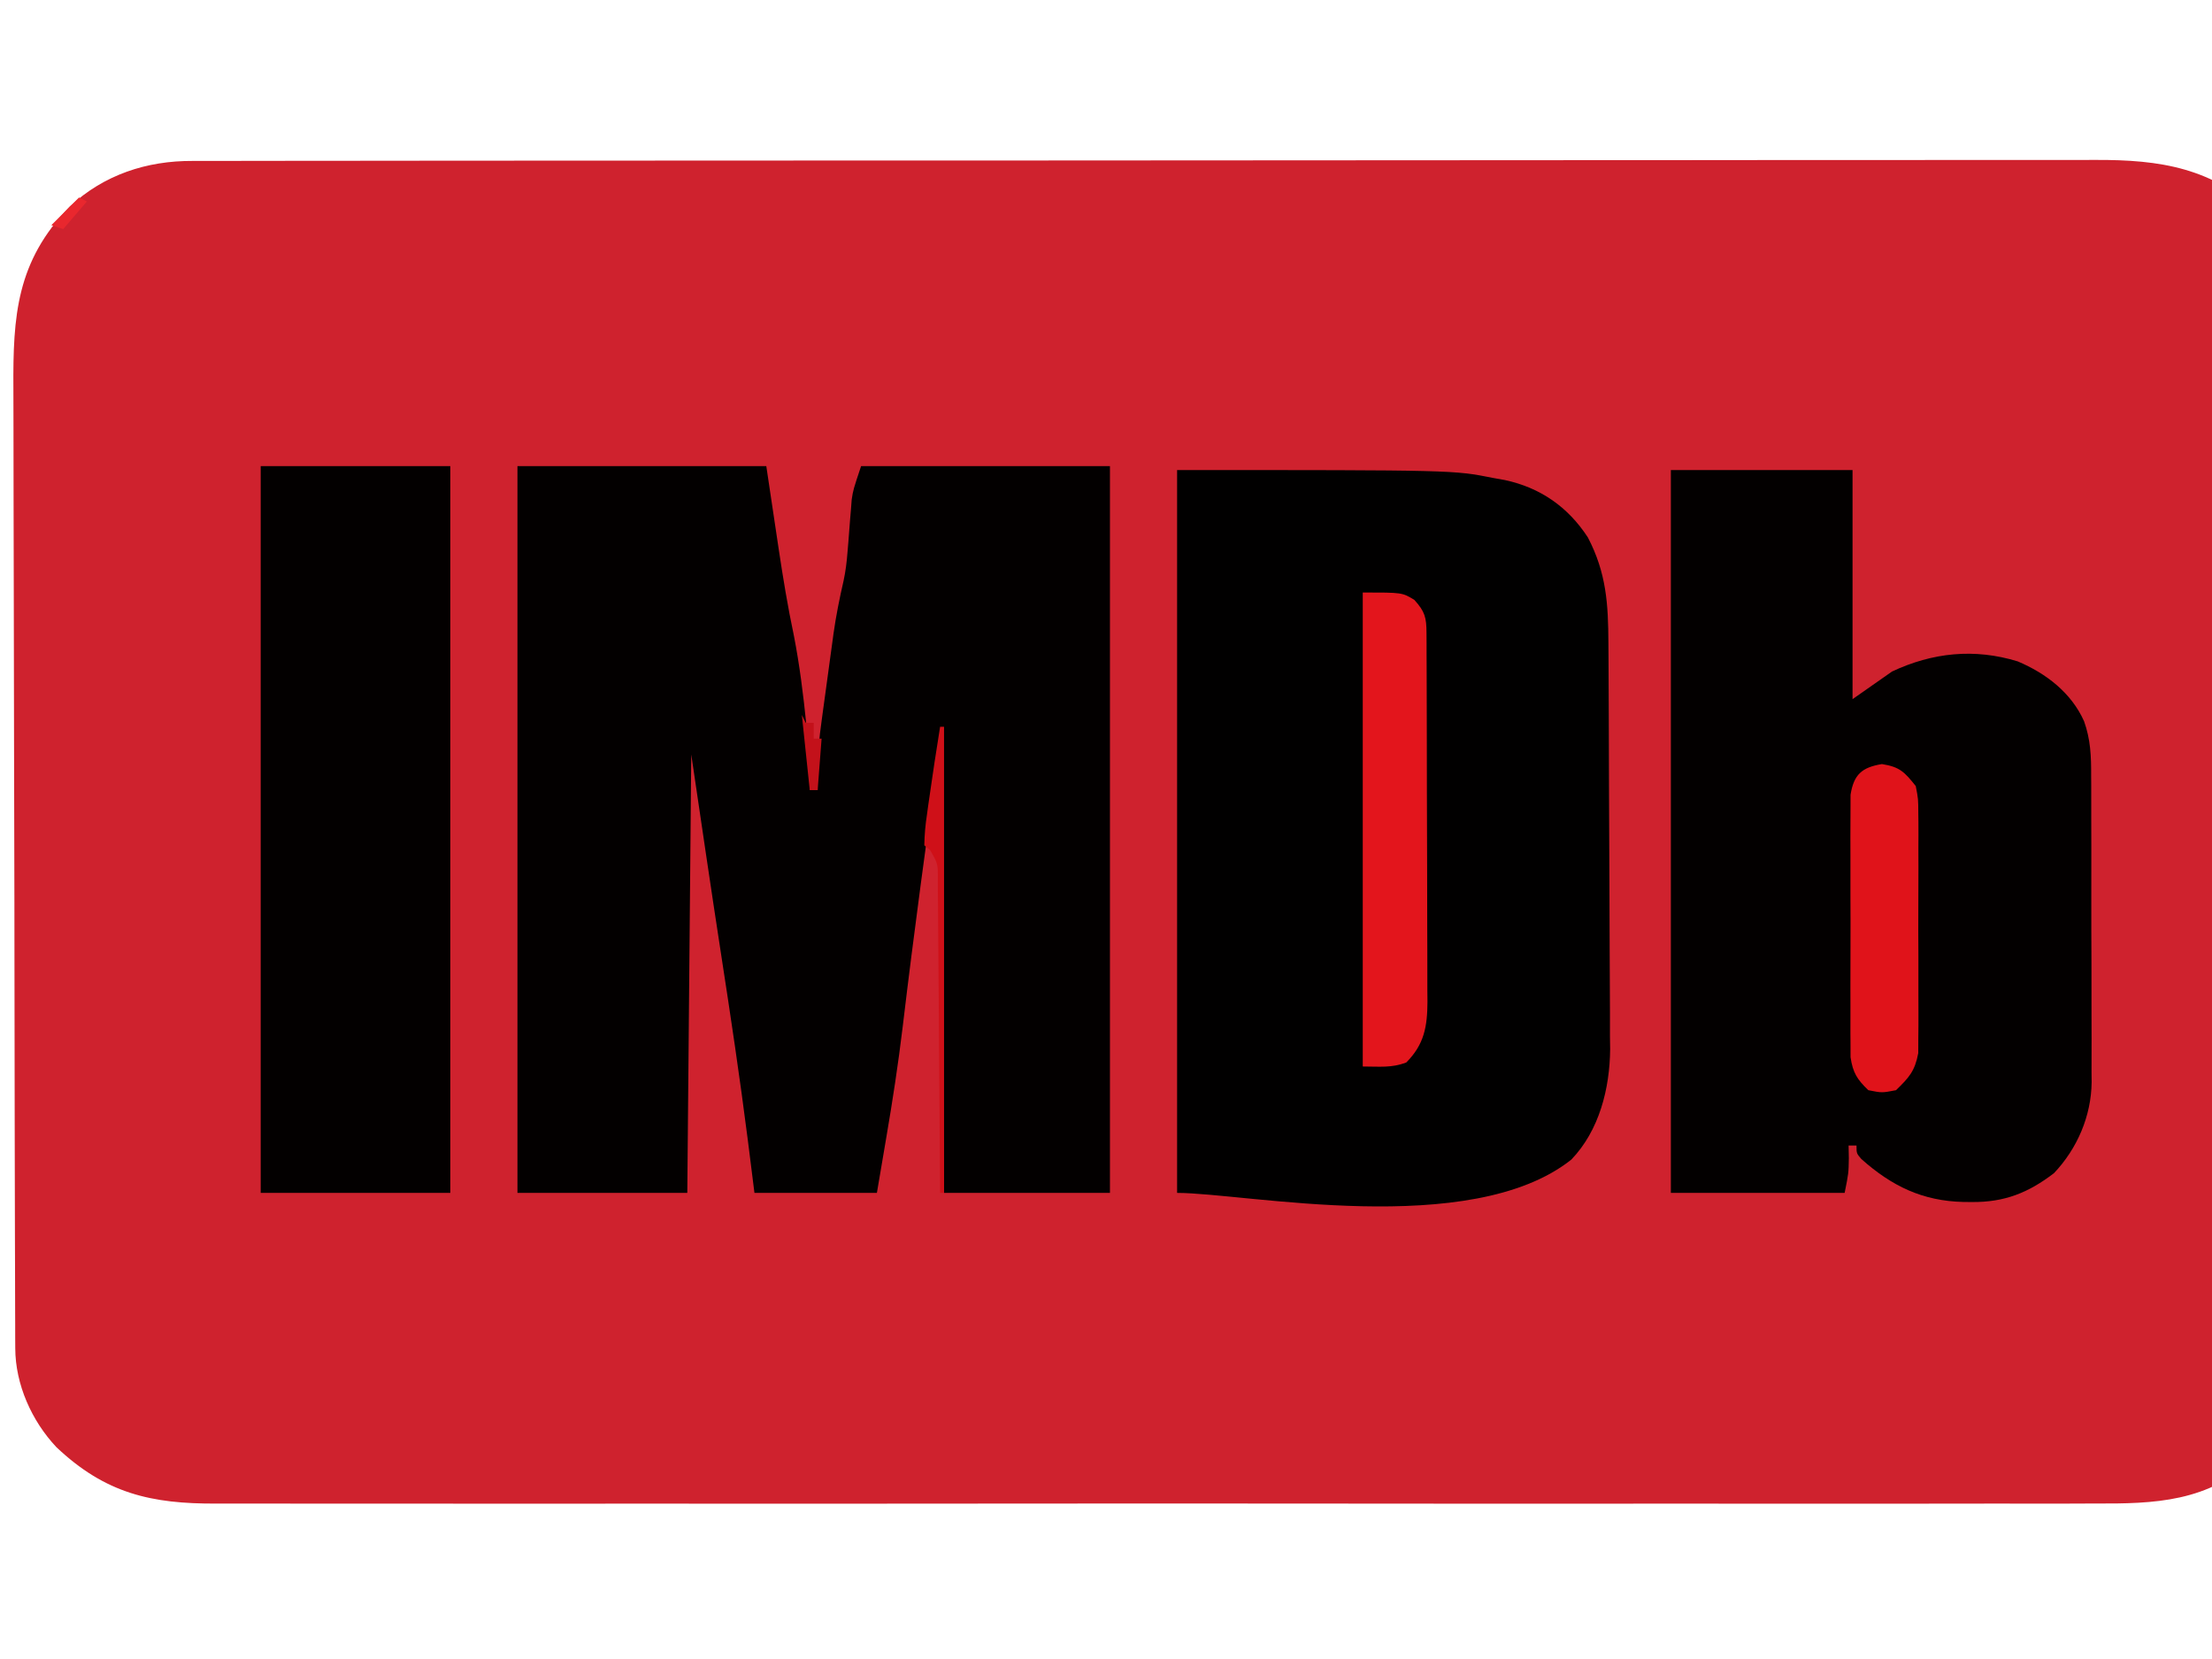
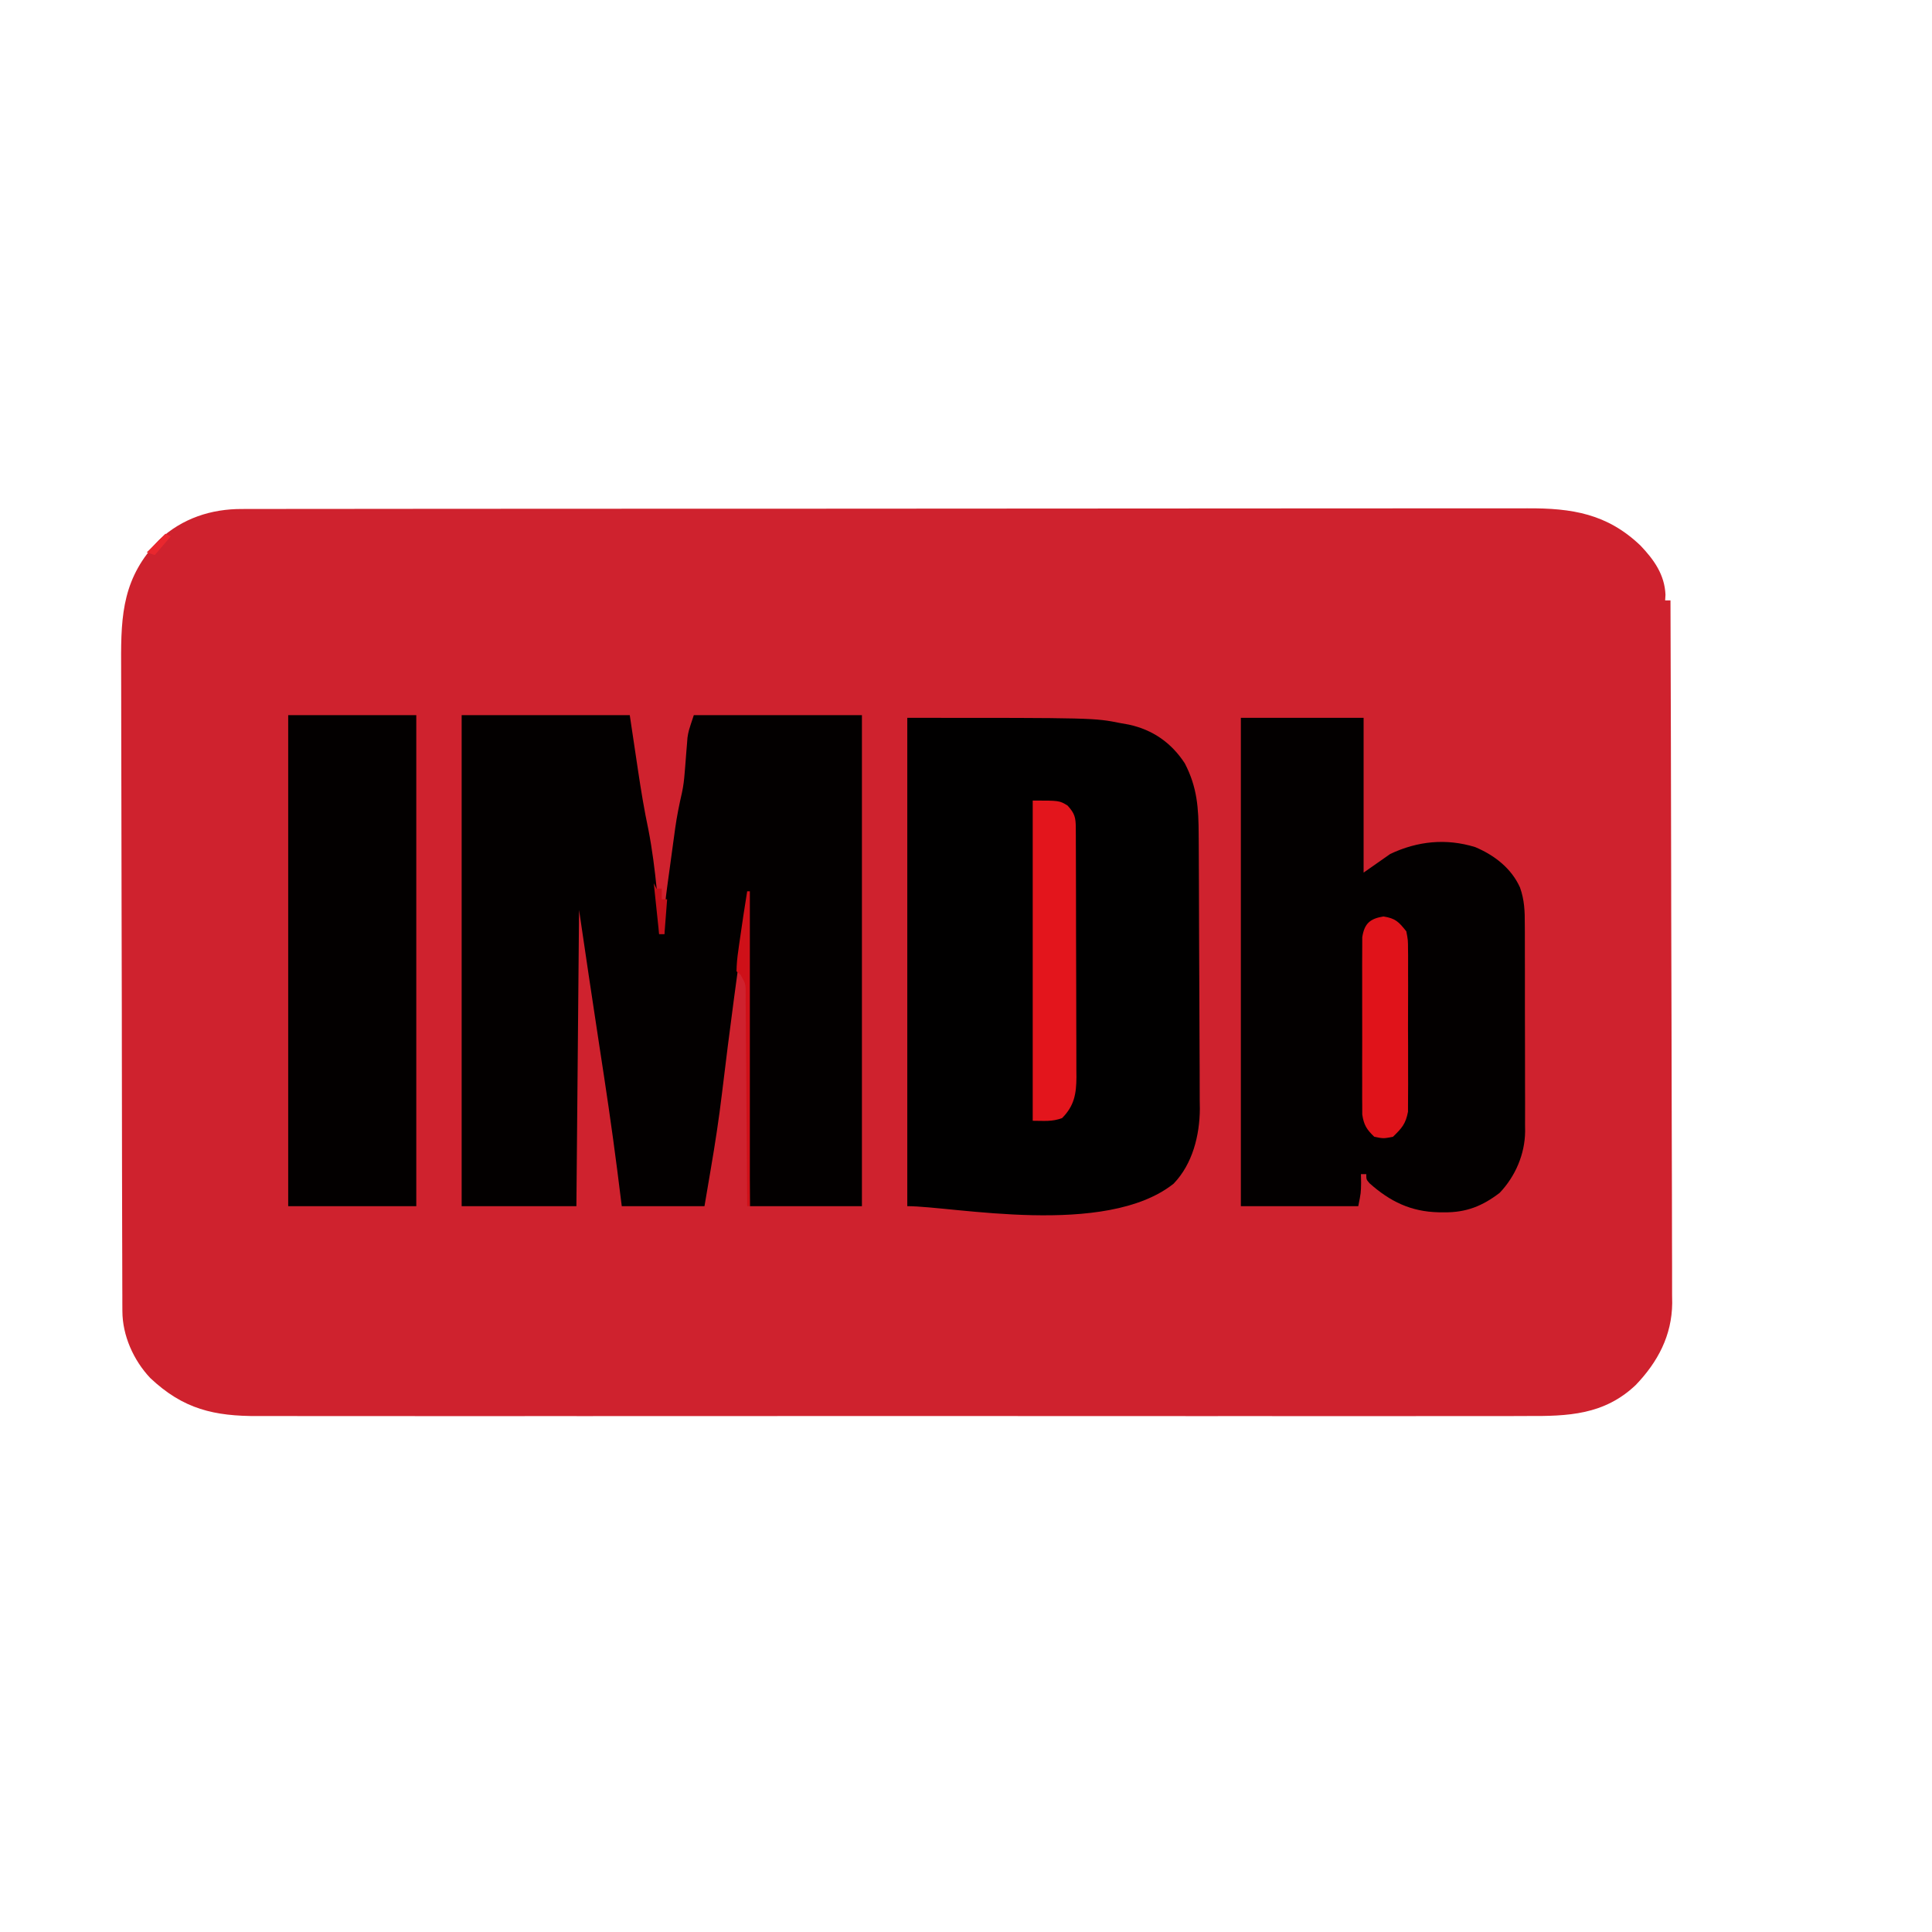
- <svg xmlns="http://www.w3.org/2000/svg" version="1.1" viewBox="1490 150 560 420" width="560" height="420">
+ <svg xmlns="http://www.w3.org/2000/svg" version="1.1" viewBox="1448 0 724 724" width="724" height="724">
  <path d="M0 0 C1.289 -0.005 1.289 -0.005 2.605 -0.011 C5.481 -0.02 8.357 -0.015 11.234 -0.01 C13.319 -0.014 15.403 -0.018 17.488 -0.024 C23.214 -0.036 28.94 -0.036 34.666 -0.033 C40.843 -0.033 47.02 -0.044 53.196 -0.054 C65.297 -0.07 77.397 -0.076 89.498 -0.077 C99.334 -0.078 109.17 -0.082 119.006 -0.088 C121.839 -0.09 124.672 -0.092 127.504 -0.094 C128.208 -0.094 128.913 -0.094 129.638 -0.095 C149.444 -0.107 169.25 -0.115 189.056 -0.114 C190.176 -0.114 190.176 -0.114 191.318 -0.114 C195.102 -0.114 198.886 -0.114 202.669 -0.114 C203.797 -0.114 203.797 -0.114 204.947 -0.113 C206.466 -0.113 207.986 -0.113 209.506 -0.113 C233.144 -0.112 256.783 -0.127 280.422 -0.154 C306.988 -0.185 333.555 -0.202 360.121 -0.2 C362.955 -0.2 365.789 -0.2 368.624 -0.2 C369.321 -0.2 370.019 -0.2 370.738 -0.2 C381.956 -0.2 393.175 -0.213 404.393 -0.23 C415.673 -0.247 426.952 -0.249 438.232 -0.236 C444.34 -0.229 450.448 -0.229 456.556 -0.246 C462.151 -0.262 467.746 -0.259 473.342 -0.242 C475.362 -0.239 477.382 -0.242 479.402 -0.254 C496.042 -0.339 510.308 1.38 523.212 13.136 C529.188 19.511 534.265 28.014 534.284 36.909 C534.288 37.87 534.293 38.831 534.297 39.822 C534.297 41.409 534.297 41.409 534.297 43.029 C534.3 44.151 534.304 45.274 534.308 46.43 C534.319 50.212 534.323 53.994 534.327 57.775 C534.332 60.478 534.339 63.182 534.346 65.885 C534.366 74.013 534.376 82.141 534.385 90.269 C534.39 94.098 534.395 97.926 534.4 101.755 C534.417 114.484 534.432 127.214 534.439 139.943 C534.441 143.247 534.443 146.551 534.445 149.854 C534.445 150.675 534.446 151.496 534.446 152.342 C534.454 165.637 534.48 178.932 534.512 192.226 C534.545 205.879 534.563 219.532 534.567 233.185 C534.569 240.849 534.577 248.513 534.603 256.178 C534.625 262.706 534.633 269.235 534.623 275.764 C534.619 279.093 534.623 282.421 534.64 285.75 C534.658 289.366 534.65 292.981 534.637 296.597 C534.654 298.161 534.654 298.161 534.671 299.757 C534.569 311.343 530.183 320.016 522.15 328.257 C518.989 330.958 515.801 333.268 512.15 335.257 C511.575 335.591 511 335.924 510.407 336.268 C501.315 340.741 491.353 339.815 481.476 339.772 C479.352 339.777 477.228 339.784 475.103 339.793 C469.277 339.812 463.451 339.805 457.625 339.795 C451.337 339.788 445.05 339.804 438.762 339.817 C427.159 339.837 415.557 339.839 403.955 339.832 C393.235 339.825 382.515 339.824 371.794 339.831 C370.355 339.832 368.917 339.833 367.478 339.834 C365.309 339.836 363.141 339.837 360.973 339.838 C340.817 339.851 320.662 339.856 300.507 339.845 C299.368 339.844 299.368 339.844 298.205 339.844 C292.038 339.84 285.871 339.836 279.703 339.832 C255.648 339.817 231.593 339.826 207.537 339.854 C180.499 339.886 153.462 339.901 126.424 339.89 C123.54 339.889 120.656 339.888 117.772 339.887 C117.062 339.887 116.352 339.887 115.621 339.887 C104.91 339.883 94.199 339.893 83.489 339.908 C71.305 339.926 59.122 339.926 46.939 339.903 C40.724 339.892 34.509 339.889 28.294 339.907 C22.601 339.924 16.91 339.918 11.217 339.893 C9.161 339.888 7.104 339.892 5.048 339.904 C-8.515 339.983 -19.941 338.972 -30.968 330.136 C-41.256 319.869 -46.126 308.301 -46.256 293.864 C-46.25 292.881 -46.244 291.898 -46.238 290.886 C-46.246 289.268 -46.246 289.268 -46.254 287.618 C-46.269 284.039 -46.262 280.461 -46.255 276.883 C-46.26 274.303 -46.267 271.723 -46.275 269.143 C-46.292 262.883 -46.293 256.624 -46.288 250.364 C-46.284 245.272 -46.286 240.18 -46.291 235.088 C-46.292 234.361 -46.292 233.634 -46.293 232.885 C-46.295 231.407 -46.296 229.93 -46.298 228.453 C-46.311 214.624 -46.306 200.796 -46.295 186.967 C-46.285 174.342 -46.298 161.717 -46.321 149.091 C-46.346 136.098 -46.355 123.105 -46.349 110.111 C-46.345 102.828 -46.347 95.545 -46.365 88.262 C-46.381 81.412 -46.377 74.562 -46.358 67.711 C-46.354 65.205 -46.357 62.698 -46.368 60.192 C-46.438 41.924 -46.192 26.283 -32.972 12.265 C-23.67 3.508 -12.57 -0.066 0 0 Z " fill="#31AA49" transform="translate(143.8505,190.7427)" />
  <path d="M0 0 C0.862 -0.004 1.724 -0.007 2.613 -0.011 C5.504 -0.02 8.394 -0.015 11.285 -0.01 C13.378 -0.014 15.471 -0.018 17.564 -0.024 C23.317 -0.036 29.07 -0.036 34.823 -0.033 C41.027 -0.033 47.231 -0.044 53.435 -0.054 C65.591 -0.07 77.746 -0.076 89.902 -0.077 C99.783 -0.078 109.663 -0.082 119.544 -0.088 C122.389 -0.09 125.233 -0.092 128.078 -0.094 C128.785 -0.094 129.492 -0.094 130.221 -0.095 C150.113 -0.107 170.005 -0.115 189.897 -0.114 C191.022 -0.114 191.022 -0.114 192.169 -0.114 C195.97 -0.114 199.771 -0.114 203.572 -0.114 C204.327 -0.114 205.082 -0.113 205.859 -0.113 C207.386 -0.113 208.912 -0.113 210.439 -0.113 C234.185 -0.112 257.931 -0.127 281.677 -0.154 C308.36 -0.185 335.043 -0.202 361.725 -0.2 C364.572 -0.2 367.418 -0.2 370.264 -0.2 C370.965 -0.2 371.666 -0.2 372.388 -0.2 C383.657 -0.2 394.927 -0.213 406.197 -0.23 C417.527 -0.247 428.857 -0.249 440.187 -0.236 C446.324 -0.229 452.459 -0.229 458.596 -0.246 C464.216 -0.262 469.836 -0.259 475.456 -0.242 C477.486 -0.239 479.516 -0.242 481.547 -0.254 C498.263 -0.339 511.528 1.738 524.051 13.757 C529.095 19.07 533.036 24.605 533.364 32.132 C533.322 32.834 533.281 33.535 533.239 34.257 C533.899 34.257 534.559 34.257 535.239 34.257 C535.353 68.704 535.441 103.151 535.494 137.598 C535.5 141.668 535.507 145.739 535.513 149.809 C535.515 150.619 535.516 151.43 535.517 152.264 C535.539 165.371 535.578 178.477 535.624 191.583 C535.671 205.039 535.699 218.495 535.709 231.951 C535.716 240.249 535.737 248.547 535.778 256.844 C535.805 262.541 535.813 268.237 535.806 273.933 C535.803 277.216 535.81 280.498 535.835 283.781 C535.86 287.35 535.853 290.918 535.84 294.488 C535.862 296.023 535.862 296.023 535.884 297.589 C535.76 309.726 530.518 319.607 522.239 328.257 C510.363 339.538 496.804 339.984 481.363 339.892 C479.241 339.898 477.119 339.906 474.997 339.916 C469.187 339.937 463.377 339.926 457.567 339.911 C451.292 339.9 445.018 339.917 438.744 339.931 C427.171 339.952 415.597 339.95 404.024 339.936 C393.331 339.924 382.639 339.92 371.946 339.926 C370.881 339.927 370.881 339.927 369.794 339.928 C366.912 339.929 364.029 339.931 361.147 339.932 C334.123 339.948 307.099 339.934 280.075 339.907 C256.079 339.883 232.084 339.885 208.089 339.909 C181.114 339.936 154.138 339.947 127.163 339.931 C124.285 339.929 121.408 339.928 118.531 339.926 C117.823 339.926 117.115 339.926 116.385 339.925 C105.7 339.919 95.016 339.926 84.331 339.939 C72.179 339.953 60.027 339.949 47.875 339.922 C41.676 339.909 35.477 339.904 29.278 339.921 C23.601 339.936 17.924 339.927 12.247 339.901 C10.196 339.895 8.145 339.898 6.094 339.91 C-10.474 340.001 -22.088 337.346 -34.472 325.64 C-40.738 318.993 -44.872 309.745 -44.898 300.585 C-44.904 299.644 -44.909 298.704 -44.914 297.735 C-44.914 296.705 -44.915 295.675 -44.915 294.613 C-44.92 293.517 -44.924 292.42 -44.929 291.29 C-44.942 287.601 -44.948 283.913 -44.954 280.224 C-44.962 277.585 -44.97 274.945 -44.979 272.306 C-45.004 264.374 -45.018 256.442 -45.031 248.51 C-45.035 246.269 -45.039 244.027 -45.043 241.785 C-45.068 227.854 -45.09 213.923 -45.103 199.991 C-45.106 196.765 -45.109 193.539 -45.112 190.313 C-45.112 189.511 -45.113 188.71 -45.114 187.883 C-45.126 174.908 -45.16 161.932 -45.201 148.956 C-45.244 135.623 -45.267 122.29 -45.273 108.957 C-45.276 101.475 -45.288 93.994 -45.321 86.512 C-45.349 80.138 -45.36 73.764 -45.348 67.389 C-45.343 64.141 -45.349 60.893 -45.371 57.644 C-45.49 39.099 -44.578 25.465 -31.109 11.55 C-22.452 3.505 -11.645 -0.06 0 0 Z " fill="#CF222E" transform="translate(1538.761,190.7427)" />
  <path d="M0 0 C1.283 -0.004 1.283 -0.004 2.593 -0.007 C5.468 -0.014 8.342 -0.013 11.217 -0.013 C13.296 -0.016 15.375 -0.02 17.454 -0.024 C23.173 -0.034 28.892 -0.038 34.611 -0.04 C40.777 -0.044 46.943 -0.054 53.109 -0.063 C67.298 -0.082 81.487 -0.092 95.675 -0.1 C102.689 -0.104 109.703 -0.11 116.717 -0.115 C140.732 -0.133 164.747 -0.148 188.762 -0.155 C190.269 -0.156 191.776 -0.156 193.284 -0.157 C194.031 -0.157 194.779 -0.157 195.549 -0.157 C199.335 -0.159 203.122 -0.16 206.909 -0.161 C208.036 -0.161 208.036 -0.161 209.186 -0.162 C233.549 -0.17 257.911 -0.193 282.274 -0.226 C308.039 -0.26 333.805 -0.28 359.57 -0.283 C362.4 -0.283 365.23 -0.284 368.06 -0.284 C368.756 -0.284 369.453 -0.284 370.171 -0.285 C381.373 -0.287 392.574 -0.303 403.776 -0.323 C415.04 -0.343 426.304 -0.348 437.569 -0.339 C443.668 -0.335 449.768 -0.337 455.868 -0.356 C461.456 -0.374 467.044 -0.373 472.632 -0.357 C474.65 -0.355 476.667 -0.359 478.685 -0.371 C496.476 -0.469 509.844 1.869 523.224 14.509 C526.971 18.387 529.45 22.134 531.411 27.134 C531.752 27.898 532.092 28.663 532.442 29.45 C533.428 32.181 533.663 34.121 533.666 37.006 C533.672 37.966 533.677 38.925 533.683 39.914 C533.68 40.96 533.676 42.006 533.672 43.084 C533.676 44.201 533.68 45.319 533.684 46.47 C533.694 50.223 533.69 53.975 533.686 57.727 C533.69 60.414 533.695 63.102 533.701 65.789 C533.714 72.336 533.716 78.882 533.714 85.429 C533.712 90.751 533.714 96.073 533.718 101.395 C533.718 102.152 533.719 102.91 533.72 103.69 C533.721 105.229 533.722 106.768 533.723 108.307 C533.734 122.74 533.732 137.173 533.726 151.606 C533.721 164.805 533.732 178.003 533.751 191.202 C533.77 204.758 533.779 218.314 533.775 231.87 C533.773 239.479 533.775 247.088 533.79 254.698 C533.801 261.176 533.803 267.655 533.791 274.134 C533.785 277.439 533.785 280.743 533.796 284.047 C533.806 287.633 533.798 291.218 533.785 294.804 C533.793 295.843 533.8 296.883 533.808 297.953 C533.719 309.812 528.724 319.798 520.661 328.447 C512.61 336.082 502.6 339.447 491.692 339.391 C490.387 339.397 490.387 339.397 489.056 339.402 C486.134 339.411 483.211 339.407 480.288 339.402 C478.175 339.405 476.062 339.41 473.948 339.415 C468.134 339.428 462.32 339.427 456.506 339.425 C450.237 339.425 443.969 339.436 437.701 339.445 C425.418 339.462 413.135 339.467 400.852 339.468 C390.868 339.469 380.885 339.473 370.901 339.48 C368.027 339.482 365.154 339.483 362.28 339.485 C361.566 339.486 360.851 339.486 360.115 339.486 C340.02 339.499 319.924 339.507 299.828 339.506 C299.07 339.506 298.312 339.506 297.532 339.506 C293.691 339.505 289.851 339.505 286.01 339.505 C285.247 339.505 284.485 339.505 283.699 339.505 C282.156 339.505 280.614 339.505 279.071 339.505 C255.077 339.503 231.083 339.518 207.089 339.546 C180.131 339.577 153.174 339.594 126.216 339.592 C123.341 339.592 120.466 339.592 117.591 339.592 C116.883 339.592 116.175 339.592 115.445 339.592 C104.057 339.591 92.669 339.604 81.282 339.621 C69.834 339.638 58.386 339.64 46.938 339.627 C40.737 339.621 34.536 339.621 28.335 339.638 C22.657 339.654 16.979 339.651 11.301 339.633 C9.249 339.63 7.196 339.634 5.144 339.645 C-9.903 339.721 -21.758 338.39 -33.589 328.134 C-40.38 320.901 -45.701 312.497 -45.723 302.375 C-45.727 301.415 -45.732 300.456 -45.736 299.467 C-45.736 298.415 -45.736 297.364 -45.736 296.28 C-45.74 295.161 -45.743 294.042 -45.747 292.888 C-45.758 289.124 -45.762 285.359 -45.766 281.595 C-45.772 278.901 -45.779 276.207 -45.786 273.514 C-45.805 265.42 -45.815 257.327 -45.824 249.233 C-45.829 245.42 -45.834 241.607 -45.839 237.794 C-45.856 225.115 -45.871 212.436 -45.878 199.757 C-45.88 196.468 -45.882 193.178 -45.884 189.889 C-45.884 189.072 -45.885 188.254 -45.885 187.412 C-45.894 174.172 -45.919 160.932 -45.951 147.693 C-45.985 134.094 -46.003 120.495 -46.006 106.896 C-46.008 99.264 -46.017 91.631 -46.042 83.998 C-46.064 77.497 -46.072 70.996 -46.062 64.494 C-46.058 61.18 -46.062 57.865 -46.079 54.551 C-46.097 50.95 -46.09 47.35 -46.076 43.75 C-46.087 42.712 -46.098 41.674 -46.11 40.604 C-46.013 29.62 -42.082 21.086 -34.589 13.134 C-24.269 3.369 -14.064 -0.026 0 0 Z " fill="#F7C216" transform="translate(842.5887,190.8658)" />
  <path d="M0 0 C21.12 0 42.24 0 64 0 C69.855 36.304 69.855 36.304 71.941 51.753 C72.325 54.589 72.718 57.423 73.111 60.258 C73.363 62.099 73.613 63.94 73.863 65.781 C74.037 67.025 74.037 67.025 74.213 68.294 C74.829 72.91 75.113 77.343 75 82 C75.66 82 76.32 82 77 82 C77.026 81.144 77.052 80.288 77.078 79.406 C77.531 69.122 78.649 58.957 79.938 48.75 C80.023 48.07 80.108 47.391 80.196 46.69 C81.322 37.769 82.61 28.884 84 20 C84.99 13.4 85.98 6.8 87 0 C108.12 0 129.24 0 151 0 C151 60.72 151 121.44 151 184 C136.81 184 122.62 184 108 184 C107.67 147.37 107.34 110.74 107 73 C105.577 83.189 104.154 93.377 102.688 103.875 C102.245 107.032 101.802 110.189 101.346 113.441 C100.984 116.041 100.622 118.642 100.262 121.242 C100.166 121.932 100.07 122.622 99.972 123.333 C98.458 134.281 97.1 145.238 95.916 156.228 C95.808 157.215 95.7 158.202 95.589 159.219 C95.498 160.076 95.408 160.932 95.315 161.814 C95 164 95 164 94 167 C93.54 170.454 93.135 173.908 92.75 177.371 C92.104 182.896 92.104 182.896 91 184 C88.781 184.088 86.56 184.107 84.34 184.098 C83.343 184.096 83.343 184.096 82.326 184.093 C80.197 184.088 78.067 184.075 75.938 184.062 C74.497 184.057 73.056 184.053 71.615 184.049 C68.077 184.038 64.538 184.021 61 184 C60.9 183.171 60.8 182.342 60.696 181.488 C60.307 178.294 59.911 175.101 59.511 171.909 C59.26 169.895 59.017 167.88 58.773 165.865 C57.818 158.175 56.585 150.588 55.086 142.984 C52.765 131.193 51.057 119.334 49.375 107.438 C48.925 104.278 48.473 101.119 48.019 97.96 C47.742 96.02 47.465 94.08 47.191 92.139 C46.232 85.402 45.12 78.718 44 72 C43.67 108.96 43.34 145.92 43 184 C28.81 184 14.62 184 0 184 C0 123.28 0 62.56 0 0 Z " fill="#000201" transform="translate(225,268)" />
  <path d="M0 0 C21.12 0 42.24 0 64 0 C64.495 5.94 64.495 5.94 65 12 C65.495 13.732 65.495 13.732 66 15.5 C67.194 19.68 67.419 23.657 67.723 27.98 C67.964 30.611 68.364 33.052 68.938 35.625 C69.985 40.41 70.499 45.197 71 50.062 C71.634 56.181 72.529 62.018 74 68 C74.388 70.33 74.701 72.657 75 75 C75.33 75 75.66 75 76 75 C76.423 71.936 76.847 68.872 77.27 65.807 C77.635 63.16 78.001 60.513 78.367 57.866 C79.189 51.919 80.009 45.972 80.793 40.02 C82.572 26.605 84.772 13.371 87 0 C107.79 0 128.58 0 150 0 C150 60.72 150 121.44 150 184 C136.14 184 122.28 184 108 184 C107.67 147.04 107.34 110.08 107 72 C106.01 79.26 105.02 86.52 104 94 C103.286 99.091 102.568 104.18 101.844 109.27 C101.555 111.304 101.267 113.339 100.979 115.373 C100.29 120.242 99.6 125.111 98.907 129.979 C98.32 134.096 97.737 138.214 97.156 142.332 C97.062 142.997 96.968 143.662 96.872 144.347 C95.403 154.768 94.084 165.201 92.925 175.662 C92.817 176.62 92.708 177.578 92.596 178.565 C92.504 179.402 92.412 180.24 92.318 181.102 C92 183 92 183 91 184 C88.781 184.088 86.56 184.107 84.34 184.098 C83.343 184.096 83.343 184.096 82.326 184.093 C80.197 184.088 78.067 184.075 75.938 184.062 C74.497 184.057 73.056 184.053 71.615 184.049 C68.077 184.038 64.538 184.021 61 184 C57.922 165.455 54.902 146.917 52.402 128.285 C51.069 118.376 49.574 108.498 48.027 98.621 C46.651 89.753 45.331 80.875 44 72 C43.67 108.96 43.34 145.92 43 184 C28.81 184 14.62 184 0 184 C0 123.28 0 62.56 0 0 Z " fill="#020100" transform="translate(923,268)" />
  <path d="M0 0 C20.79 0 41.58 0 63 0 C65.375 15.875 65.375 15.875 66.111 20.82 C67.226 28.254 68.437 35.645 70 43 C71.436 50.398 72.36 57.82 73.125 65.312 C73.213 66.161 73.3 67.009 73.391 67.882 C73.853 72.615 74.09 77.246 74 82 C74.66 82 75.32 82 76 82 C75.979 80.694 75.958 79.387 75.936 78.041 C75.938 73.401 76.379 68.933 77.023 64.344 C77.13 63.557 77.236 62.769 77.345 61.958 C77.569 60.308 77.797 58.657 78.026 57.007 C78.374 54.507 78.711 52.006 79.047 49.504 C79.268 47.888 79.489 46.272 79.711 44.656 C79.81 43.922 79.909 43.187 80.011 42.43 C80.648 37.9 81.541 33.485 82.564 29.028 C83.086 26.602 83.374 24.212 83.562 21.738 C83.675 20.401 83.675 20.401 83.789 19.037 C83.931 17.209 84.071 15.381 84.211 13.553 C84.286 12.665 84.36 11.778 84.438 10.863 C84.498 10.072 84.559 9.281 84.621 8.466 C85 6 85 6 87 0 C107.79 0 128.58 0 150 0 C150 60.72 150 121.44 150 184 C136.14 184 122.28 184 108 184 C107.67 146.38 107.34 108.76 107 70 C103.673 93.955 100.389 117.898 97.535 141.912 C96.406 151.325 94.973 160.655 93.375 170 C92.591 174.62 91.808 179.24 91 184 C80.77 184 70.54 184 60 184 C59.165 177.348 59.165 177.348 58.312 170.562 C56.309 154.858 53.972 139.213 51.551 123.568 C48.951 106.725 46.498 89.858 44 73 C43.67 109.63 43.34 146.26 43 184 C28.81 184 14.62 184 0 184 C0 123.28 0 62.56 0 0 Z " fill="#030000" transform="translate(1621,268)" />
  <path d="M0 0 C71.694 0 71.694 0 84 4 C85.305 4.398 85.305 4.398 86.637 4.805 C94.633 7.572 100.287 12.43 105.375 19.125 C111.829 32.452 110.423 48.308 110.363 62.664 C110.363 65.149 110.363 67.634 110.365 70.118 C110.365 75.304 110.354 80.49 110.336 85.676 C110.313 92.297 110.313 98.918 110.32 105.54 C110.323 110.663 110.316 115.787 110.307 120.91 C110.303 123.351 110.302 125.791 110.303 128.232 C110.304 131.65 110.291 135.068 110.275 138.487 C110.277 139.478 110.28 140.47 110.282 141.491 C110.195 153.183 109.008 164.737 101.316 174.035 C79.199 195.693 8.713 184 0 184 C0 123.28 0 62.56 0 0 Z " fill="#030200" transform="translate(1090,268)" />
  <path d="M0 0 C85.332 0 85.332 0 99.316 13.281 C108.783 22.945 109.148 33.697 109.161 46.62 C109.169 48.348 109.169 48.348 109.176 50.111 C109.191 53.911 109.198 57.712 109.203 61.512 C109.207 63.493 109.212 65.474 109.216 67.455 C109.228 72.973 109.235 78.492 109.239 84.011 C109.243 91.117 109.261 98.222 109.29 105.328 C109.312 110.843 109.322 116.357 109.323 121.872 C109.324 125.155 109.331 128.438 109.348 131.722 C109.365 135.392 109.363 139.062 109.356 142.733 C109.366 143.801 109.375 144.869 109.384 145.969 C109.331 155.713 108.199 165.637 101.727 173.32 C78.625 195.794 16.383 184 0 184 C0 123.28 0 62.56 0 0 Z " fill="#000100" transform="translate(393,268)" />
  <path d="M0 0 C70 0 70 0 80 2 C80.989 2.177 81.977 2.353 82.996 2.535 C91.969 4.473 98.952 9.329 103.988 17.047 C108.679 26.048 109.155 33.872 109.193 43.858 C109.205 45.642 109.205 45.642 109.218 47.462 C109.242 51.393 109.259 55.323 109.273 59.254 C109.279 60.614 109.284 61.974 109.29 63.334 C109.311 68.996 109.33 74.659 109.341 80.322 C109.357 88.401 109.391 96.48 109.448 104.559 C109.486 110.26 109.506 115.96 109.511 121.661 C109.515 125.056 109.527 128.45 109.559 131.845 C109.591 135.642 109.591 139.439 109.583 143.237 C109.6 144.34 109.616 145.443 109.633 146.58 C109.555 156.527 106.894 167.202 99.797 174.574 C74.288 194.815 17.228 183 0 183 C0 122.61 0 62.22 0 0 Z " fill="#010000" transform="translate(1788,269)" />
  <path d="M0 0 C15.18 0 30.36 0 46 0 C46 19.14 46 38.28 46 58 C49.3 55.69 52.6 53.38 56 51 C66.226 46.195 76.868 45.078 87.812 48.438 C95.02 51.486 101.369 56.368 104.606 63.576 C106.27 68.218 106.43 72.501 106.404 77.394 C106.411 78.298 106.418 79.201 106.425 80.132 C106.443 83.097 106.439 86.062 106.434 89.027 C106.438 91.102 106.443 93.176 106.449 95.251 C106.458 99.591 106.456 103.93 106.446 108.27 C106.435 113.816 106.455 119.361 106.484 124.907 C106.502 129.189 106.502 133.471 106.496 137.753 C106.496 139.797 106.502 141.841 106.515 143.885 C106.53 146.749 106.519 149.612 106.502 152.476 C106.511 153.31 106.521 154.144 106.531 155.004 C106.425 163.534 102.902 171.772 97 178 C90.515 182.969 84.465 185.38 76.25 185.312 C75.538 185.307 74.825 185.301 74.092 185.295 C63.73 185.057 55.964 181.301 48.242 174.438 C47 173 47 173 47 171 C46.34 171 45.68 171 45 171 C45.021 172.052 45.041 173.104 45.062 174.188 C45 178 45 178 44 183 C29.48 183 14.96 183 0 183 C0 122.61 0 62.22 0 0 Z " fill="#030000" transform="translate(1913,269)" />
  <path d="M0 0 C14.85 0 29.7 0 45 0 C45 19.47 45 38.94 45 59 C45.66 59 46.32 59 47 59 C47 58.34 47 57.68 47 57 C57.661 48.73 67.56 45.665 81 47 C89.669 48.957 96.846 53.015 102.375 60 C105.643 66.034 106.298 71.141 106.291 77.86 C106.297 78.731 106.304 79.602 106.311 80.499 C106.33 83.368 106.334 86.236 106.336 89.105 C106.342 91.111 106.349 93.116 106.356 95.121 C106.368 99.324 106.372 103.526 106.371 107.728 C106.37 113.09 106.398 118.451 106.432 123.813 C106.454 127.956 106.458 132.098 106.457 136.241 C106.46 138.217 106.469 140.192 106.484 142.168 C106.58 155.684 106.432 167.773 96.449 178.051 C88.803 184.136 79.88 185.799 70.301 185.426 C60.153 184.117 52.577 178.495 45 172 C44.67 175.63 44.34 179.26 44 183 C29.48 183 14.96 183 0 183 C0 122.61 0 62.22 0 0 Z " fill="#000200" transform="translate(518,269)" />
  <path d="M0 0 C14.85 0 29.7 0 45 0 C45 19.14 45 38.28 45 58 C48.63 55.69 52.26 53.38 56 51 C61.707 47.953 66.414 47.486 72.75 47.562 C74.078 47.575 74.078 47.575 75.433 47.588 C85.056 47.836 93.242 49.898 100.216 56.914 C107.813 65.796 106.553 77.45 106.461 88.402 C106.459 90.29 106.458 92.177 106.458 94.065 C106.455 98.008 106.439 101.95 106.412 105.893 C106.378 110.921 106.37 115.948 106.372 120.976 C106.371 124.87 106.36 128.764 106.346 132.658 C106.339 134.511 106.335 136.363 106.334 138.216 C106.286 166.745 106.286 166.745 98.125 176.164 C91.025 183.138 83.714 185.049 73.938 185.375 C64.143 185.071 57.439 182.237 50 176 C49.265 175.484 48.53 174.969 47.773 174.438 C47.188 173.963 46.603 173.489 46 173 C46 172.34 46 171.68 46 171 C45.34 171 44.68 171 44 171 C44.021 172.238 44.041 173.475 44.062 174.75 C44.114 177.86 43.782 179.871 43 183 C28.81 183 14.62 183 0 183 C0 122.61 0 62.22 0 0 Z " fill="#010100" transform="translate(1216,269)" />
  <path d="M0 0 C15.84 0 31.68 0 48 0 C48 60.72 48 121.44 48 184 C32.16 184 16.32 184 0 184 C0 123.28 0 62.56 0 0 Z " fill="#030000" transform="translate(1556,268)" />
  <path d="M0 0 C15.84 0 31.68 0 48 0 C48 60.72 48 121.44 48 184 C32.16 184 16.32 184 0 184 C0 123.28 0 62.56 0 0 Z " fill="#030200" transform="translate(858,268)" />
  <path d="M0 0 C15.84 0 31.68 0 48 0 C48 60.72 48 121.44 48 184 C32.16 184 16.32 184 0 184 C0 123.28 0 62.56 0 0 Z " fill="#000301" transform="translate(160,268)" />
  <path d="M0 0 C10 0 10 0 13.062 1.875 C15.732 4.803 16.125 6.33 16.14 10.186 C16.149 11.503 16.149 11.503 16.158 12.846 C16.159 13.811 16.16 14.776 16.161 15.771 C16.166 16.785 16.171 17.8 16.176 18.846 C16.191 22.215 16.198 25.584 16.203 28.953 C16.209 31.29 16.215 33.627 16.22 35.964 C16.231 40.87 16.237 45.776 16.24 50.682 C16.246 56.968 16.27 63.254 16.298 69.54 C16.317 74.37 16.322 79.2 16.324 84.03 C16.327 86.347 16.335 88.664 16.348 90.981 C16.365 94.225 16.363 97.468 16.356 100.712 C16.366 101.669 16.375 102.626 16.384 103.612 C16.345 109.843 15.596 114.404 11 119 C7.203 120.406 4.318 120 0 120 C0 80.4 0 40.8 0 0 Z " fill="#E3151C" transform="translate(1835,300)" />
  <path d="M0 0 C9.5 0 9.5 0 14 3 C15.801 5.874 16.252 8.07 16.261 11.434 C16.268 12.315 16.275 13.197 16.282 14.106 C16.28 15.065 16.277 16.025 16.275 17.013 C16.282 18.538 16.282 18.538 16.29 20.094 C16.304 23.457 16.303 26.82 16.301 30.184 C16.305 32.52 16.309 34.856 16.314 37.193 C16.321 42.091 16.321 46.99 16.316 51.888 C16.31 58.167 16.327 64.446 16.35 70.726 C16.365 75.551 16.366 80.377 16.363 85.202 C16.363 87.518 16.368 89.833 16.378 92.148 C16.391 95.385 16.384 98.621 16.372 101.857 C16.384 103.294 16.384 103.294 16.395 104.759 C16.357 109.6 16.32 113.172 13 117 C9 119 9 119 0 119 C0 79.73 0 40.46 0 0 Z " fill="#EFBC13" transform="translate(1137,300)" />
  <path d="M0 0 C9.333 0 9.333 0 14 3 C16.076 6.113 16.25 6.784 16.254 10.313 C16.26 11.194 16.265 12.074 16.271 12.981 C16.267 13.944 16.263 14.908 16.259 15.9 C16.262 16.916 16.266 17.933 16.269 18.98 C16.278 22.349 16.272 25.717 16.266 29.086 C16.267 31.424 16.269 33.762 16.271 36.1 C16.274 41.004 16.27 45.908 16.261 50.812 C16.249 57.1 16.256 63.387 16.268 69.674 C16.275 74.504 16.273 79.333 16.268 84.163 C16.266 86.481 16.268 88.799 16.273 91.117 C16.278 94.359 16.27 97.6 16.259 100.841 C16.263 101.8 16.267 102.76 16.271 103.748 C16.218 112.056 16.218 112.056 14 116 C9.325 120.108 6.954 119 0 119 C0 79.73 0 40.46 0 0 Z " fill="#33A749" transform="translate(440,300)" />
  <path d="M0 0 C4.535 0.716 5.728 2.006 8.562 5.562 C9.197 8.864 9.197 8.864 9.209 12.66 C9.223 13.703 9.223 13.703 9.236 14.766 C9.258 17.053 9.243 19.338 9.227 21.625 C9.23 23.22 9.235 24.815 9.241 26.41 C9.248 29.749 9.238 33.088 9.214 36.427 C9.186 40.701 9.202 44.974 9.232 49.248 C9.25 52.541 9.245 55.833 9.232 59.126 C9.228 60.701 9.232 62.277 9.244 63.853 C9.257 66.058 9.237 68.26 9.209 70.465 C9.205 71.718 9.202 72.971 9.197 74.261 C8.389 78.467 6.899 79.956 3.562 82.562 C0 83.188 0 83.188 -3.438 82.562 C-6.296 79.827 -7.348 78.154 -7.945 74.217 C-7.949 72.943 -7.952 71.669 -7.955 70.357 C-7.962 69.651 -7.969 68.945 -7.976 68.217 C-7.994 65.893 -7.982 63.57 -7.969 61.246 C-7.971 59.626 -7.975 58.006 -7.98 56.386 C-7.986 52.996 -7.978 49.606 -7.959 46.216 C-7.936 41.872 -7.949 37.53 -7.973 33.186 C-7.988 29.843 -7.983 26.5 -7.973 23.157 C-7.97 21.555 -7.973 19.953 -7.983 18.352 C-7.993 16.114 -7.977 13.877 -7.955 11.638 C-7.95 9.729 -7.95 9.729 -7.945 7.781 C-7.134 2.638 -5.062 0.828 0 0 Z " fill="#F5C114" transform="translate(1268.438,343.4375)" />
  <path d="M0 0 C0.66 0.031 1.32 0.062 2 0.094 C2.99 0.109 2.99 0.109 4 0.125 C6.738 0.767 8 1.59 10 3.594 C10.515 6.73 10.515 6.73 10.533 10.648 C10.542 11.362 10.551 12.076 10.56 12.812 C10.582 15.175 10.575 17.536 10.566 19.898 C10.572 21.541 10.578 23.184 10.585 24.827 C10.596 28.272 10.591 31.717 10.576 35.162 C10.559 39.573 10.583 43.982 10.618 48.393 C10.64 51.787 10.638 55.181 10.63 58.575 C10.629 60.201 10.636 61.826 10.651 63.452 C10.668 65.729 10.654 68.004 10.631 70.281 C10.63 72.222 10.63 72.222 10.628 74.203 C9.838 78.468 8.373 79.951 5 82.594 C1.938 83.156 1.938 83.156 -1 82.594 C-3.303 80.727 -4.678 79.237 -6 76.594 C-6.113 74.374 -6.159 72.151 -6.177 69.928 C-6.184 69.244 -6.19 68.559 -6.197 67.853 C-6.217 65.583 -6.228 63.313 -6.238 61.043 C-6.242 60.268 -6.246 59.492 -6.251 58.694 C-6.271 54.59 -6.286 50.487 -6.295 46.383 C-6.306 42.146 -6.341 37.909 -6.38 33.673 C-6.406 30.413 -6.415 27.154 -6.418 23.895 C-6.423 22.333 -6.435 20.772 -6.453 19.21 C-6.478 17.022 -6.477 14.835 -6.47 12.647 C-6.476 11.403 -6.482 10.159 -6.488 8.877 C-5.87 4.721 -4.264 1.266 0 0 Z " fill="#31A546" transform="translate(569,343.4062)" />
  <path d="M0 0 C4.532 0.716 5.727 2.012 8.562 5.562 C9.197 8.819 9.197 8.819 9.209 12.552 C9.223 13.578 9.223 13.578 9.236 14.624 C9.258 16.874 9.243 19.121 9.227 21.371 C9.23 22.941 9.235 24.512 9.241 26.082 C9.248 29.37 9.238 32.657 9.214 35.945 C9.186 40.149 9.202 44.352 9.232 48.557 C9.25 51.799 9.245 55.041 9.232 58.283 C9.228 59.833 9.232 61.382 9.244 62.932 C9.257 65.103 9.237 67.272 9.209 69.443 C9.205 70.676 9.202 71.909 9.197 73.179 C8.345 77.72 6.867 79.362 3.562 82.562 C0 83.25 0 83.25 -3.438 82.562 C-6.293 79.824 -7.348 78.155 -7.945 74.217 C-7.949 72.943 -7.952 71.669 -7.955 70.357 C-7.962 69.651 -7.969 68.945 -7.976 68.217 C-7.994 65.893 -7.982 63.57 -7.969 61.246 C-7.971 59.626 -7.975 58.006 -7.98 56.386 C-7.986 52.996 -7.978 49.606 -7.959 46.216 C-7.936 41.872 -7.949 37.53 -7.973 33.186 C-7.988 29.843 -7.983 26.5 -7.973 23.157 C-7.97 21.555 -7.973 19.953 -7.983 18.352 C-7.993 16.114 -7.977 13.877 -7.955 11.638 C-7.95 9.729 -7.95 9.729 -7.945 7.781 C-7.134 2.638 -5.062 0.828 0 0 Z " fill="#E0131A" transform="translate(1966.438,343.4375)" />
  <path d="M0 0 C21.12 0 42.24 0 64 0 C63.67 0.99 63.34 1.98 63 3 C63 2.34 63 1.68 63 1 C42.54 1 22.08 1 1 1 C1 61.06 1 121.12 1 183 C14.53 183 28.06 183 42 183 C42 143.73 42 104.46 42 64 C42.99 64.33 43.98 64.66 45 65 C45 67.31 45 69.62 45 72 C44.67 72 44.34 72 44 72 C43.67 108.96 43.34 145.92 43 184 C28.81 184 14.62 184 0 184 C0 123.28 0 62.56 0 0 Z " fill="#3E3104" transform="translate(923,268)" />
  <path d="M0 0 C0.66 0 1.32 0 2 0 C3.354 2.709 3.065 5.009 3 8 C2.67 8 2.34 8 2 8 C1.67 44.96 1.34 81.92 1 120 C-13.19 120 -27.38 120 -42 120 C-42 119.67 -42 119.34 -42 119 C-28.14 119 -14.28 119 0 119 C0 79.73 0 40.46 0 0 Z " fill="#092F13" transform="translate(267,332)" />
  <path d="M0 0 C0.33 0 0.66 0 1 0 C1 38.94 1 77.88 1 118 C0.67 118 0.34 118 0 118 C-0.006 116.942 -0.012 115.884 -0.018 114.793 C-0.075 104.831 -0.148 94.869 -0.236 84.908 C-0.28 79.786 -0.32 74.664 -0.346 69.542 C-0.372 64.601 -0.413 59.661 -0.463 54.72 C-0.48 52.833 -0.491 50.946 -0.498 49.059 C-0.507 46.42 -0.535 43.782 -0.568 41.143 C-0.566 40.359 -0.565 39.575 -0.563 38.767 C-0.546 34.654 -0.546 34.654 -2.532 31.213 C-3.016 30.813 -3.501 30.412 -4 30 C-3.943 27.253 -3.726 24.821 -3.312 22.125 C-3.21 21.374 -3.108 20.622 -3.002 19.848 C-2.686 17.562 -2.346 15.281 -2 13 C-1.803 11.663 -1.607 10.326 -1.41 8.988 C-0.958 5.989 -0.489 2.993 0 0 Z " fill="#CF1018" transform="translate(1728,334)" />
  <path d="M0 0 C0.33 0 0.66 0 1 0 C2.723 7.093 3.249 13.71 3 21 C2.67 21 2.34 21 2 21 C1.67 50.37 1.34 79.74 1 110 C0.67 110 0.34 110 0 110 C0 73.7 0 37.4 0 0 Z " fill="#3DB250" transform="translate(269,342)" />
  <path d="M0 0 C2.773 4.16 2.331 7.551 2.312 12.438 C2.329 13.297 2.345 14.156 2.361 15.041 C2.366 21.374 2.366 21.374 0.48 24.598 C-0.008 25.06 -0.497 25.523 -1 26 C-2.095 16.957 -1.769 8.934 0 0 Z " fill="#E5B811" transform="translate(1027,355)" />
  <path d="M0 0 C0.33 0.66 0.66 1.32 1 2 C1.66 2 2.32 2 3 2 C3 3.32 3 4.64 3 6 C3.66 6 4.32 6 5 6 C4.67 10.29 4.34 14.58 4 19 C3.34 19 2.68 19 2 19 C1.34 12.73 0.68 6.46 0 0 Z " fill="#C3111A" transform="translate(1693,331)" />
  <path d="M0 0 C0.99 0.33 1.98 0.66 3 1 C3 3.31 3 5.62 3 8 C2.67 8 2.34 8 2 8 C1.67 17.24 1.34 26.48 1 36 C0.67 36 0.34 36 0 36 C0 24.12 0 12.24 0 0 Z " fill="#2B1E00" transform="translate(965,332)" />
  <path d="M0 0 C0.33 0 0.66 0 1 0 C1.12 5.778 0.832 11.28 0 17 C-0.66 17 -1.32 17 -2 17 C-2.33 13.04 -2.66 9.08 -3 5 C-2.34 5 -1.68 5 -1 5 C-0.67 3.35 -0.34 1.7 0 0 Z " fill="#328A41" transform="translate(302,333)" />
  <path d="M0 0 C5.261 -0.316 8.446 0.334 13 3 C12.34 3.66 11.68 4.32 11 5 C7.37 4.01 3.74 3.02 0 2 C0 1.34 0 0.68 0 0 Z " fill="#E8BC0E" transform="translate(1138,300)" />
  <path d="M0 0 C1.793 3.119 2.343 5.677 2.625 9.25 C2.7 10.142 2.775 11.034 2.852 11.953 C2.925 12.966 2.925 12.966 3 14 C2.34 14 1.68 14 1 14 C-0.382 11.235 -0.095 8.954 -0.062 5.875 C-0.053 4.779 -0.044 3.684 -0.035 2.555 C-0.024 1.712 -0.012 0.869 0 0 Z " fill="#ECC117" transform="translate(967,344)" />
  <path d="M0 0 C0.33 0 0.66 0 1 0 C2.333 11.522 2.333 11.522 1 17 C0.67 17 0.34 17 0 17 C-0.773 11.089 -1.148 5.869 0 0 Z " fill="#E4B109" transform="translate(998,332)" />
  <path d="M0 0 C0.33 0 0.66 0 1 0 C1 2.64 1 5.28 1 8 C0.34 8 -0.32 8 -1 8 C-0.67 9.65 -0.34 11.3 0 13 C-0.99 13.495 -0.99 13.495 -2 14 C-2.18 8.78 -1.971 4.927 0 0 Z " fill="#F8D041" transform="translate(799,217)" />
  <path d="M0 0 C0.66 0.33 1.32 0.66 2 1 C0.02 3.31 -1.96 5.62 -4 8 C-4.99 7.67 -5.98 7.34 -7 7 C-4.69 4.69 -2.38 2.38 0 0 Z " fill="#E9272E" transform="translate(1510,200)" />
  <path d="M0 0 C0 3 0 3 -1.312 4.387 C-2.875 5.591 -4.438 6.796 -6 8 C-6.66 7.67 -7.32 7.34 -8 7 C-5.36 4.69 -2.72 2.38 0 0 Z " fill="#F9C82B" transform="translate(813,200)" />
  <path d="M0 0 C0.99 0.33 1.98 0.66 3 1 C3 3.31 3 5.62 3 8 C2.01 7.67 1.02 7.34 0 7 C0 4.69 0 2.38 0 0 Z " fill="#372902" transform="translate(965,332)" />
  <path d="M0 0 C0.33 0.99 0.66 1.98 1 3 C-0.32 4.32 -1.64 5.64 -3 7 C-3.99 6.67 -4.98 6.34 -6 6 C-4.02 4.02 -2.04 2.04 0 0 Z " fill="#46B65A" transform="translate(113,201)" />
  <path d="M0 0 C0 0.66 0 1.32 0 2 C-5.415 4.215 -5.415 4.215 -8.375 3.125 C-8.911 2.754 -9.447 2.382 -10 2 C-3.375 0 -3.375 0 0 0 Z " fill="#D6AB15" transform="translate(1306,451)" />
  <path d="M0 0 C3.3 0.33 6.6 0.66 10 1 C10.33 1.99 10.66 2.98 11 4 C7.37 3.01 3.74 2.02 0 1 C0 0.67 0 0.34 0 0 Z " fill="#277C38" transform="translate(473,271)" />
</svg>
